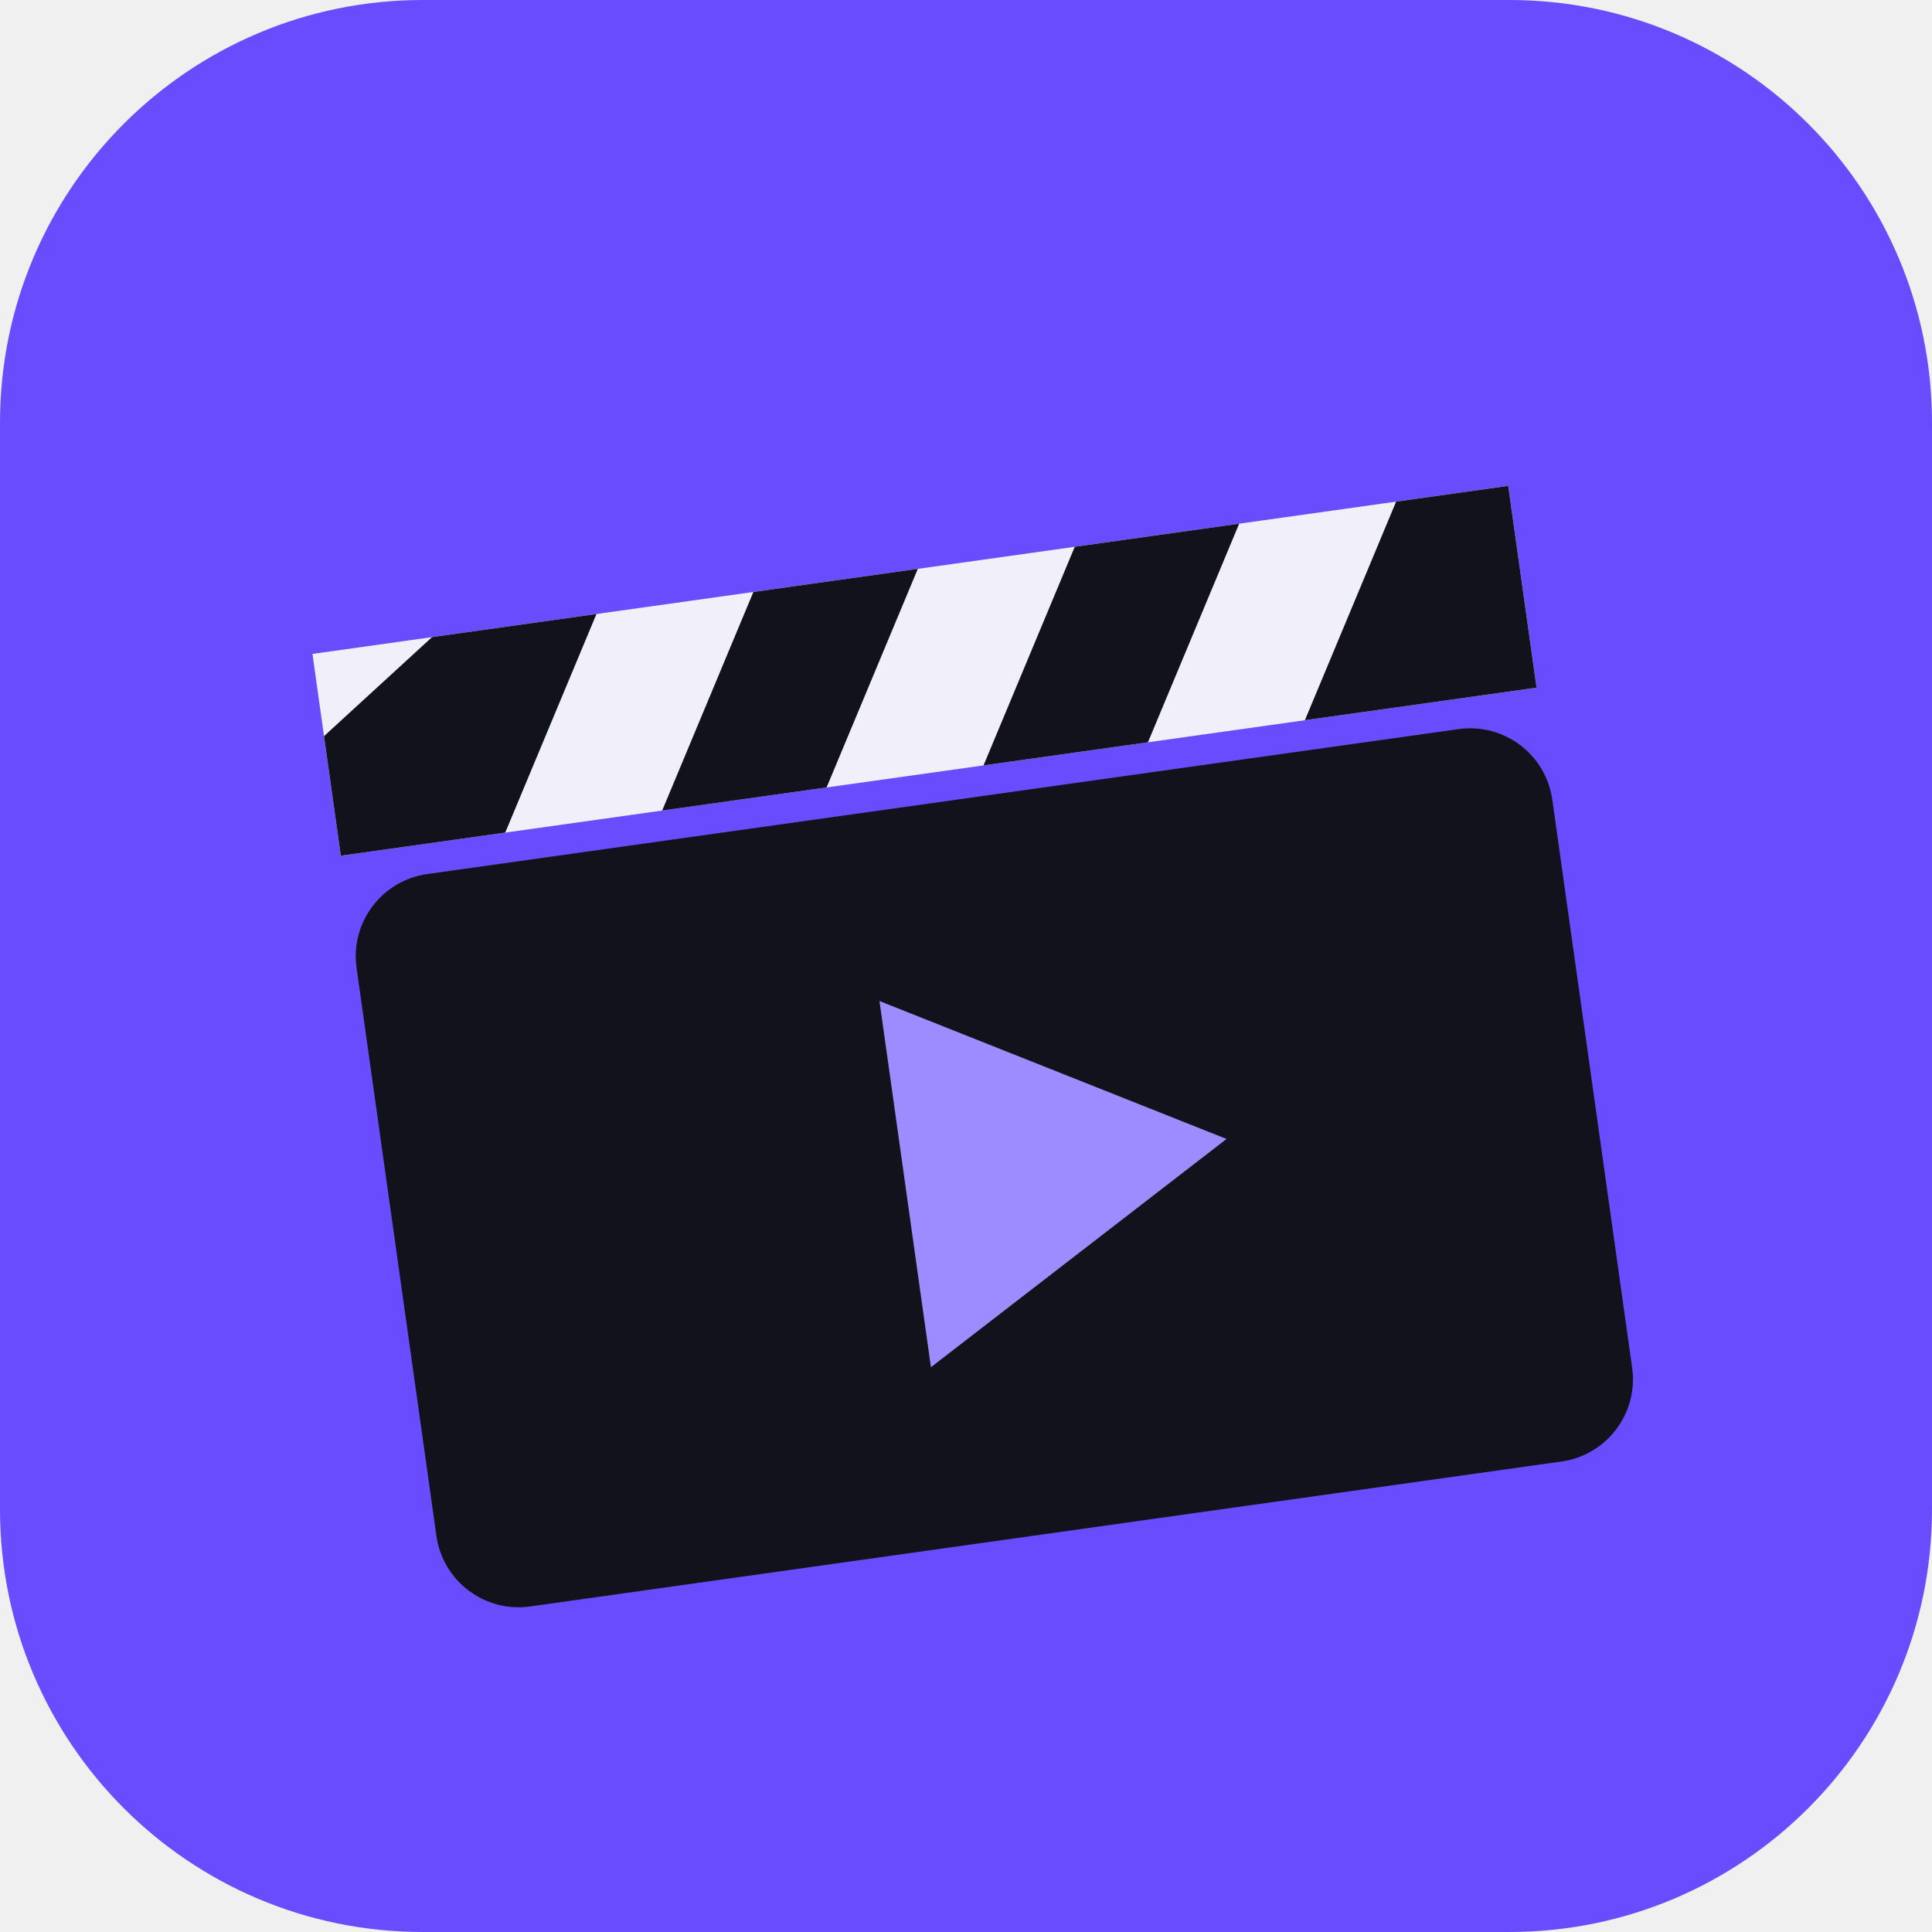
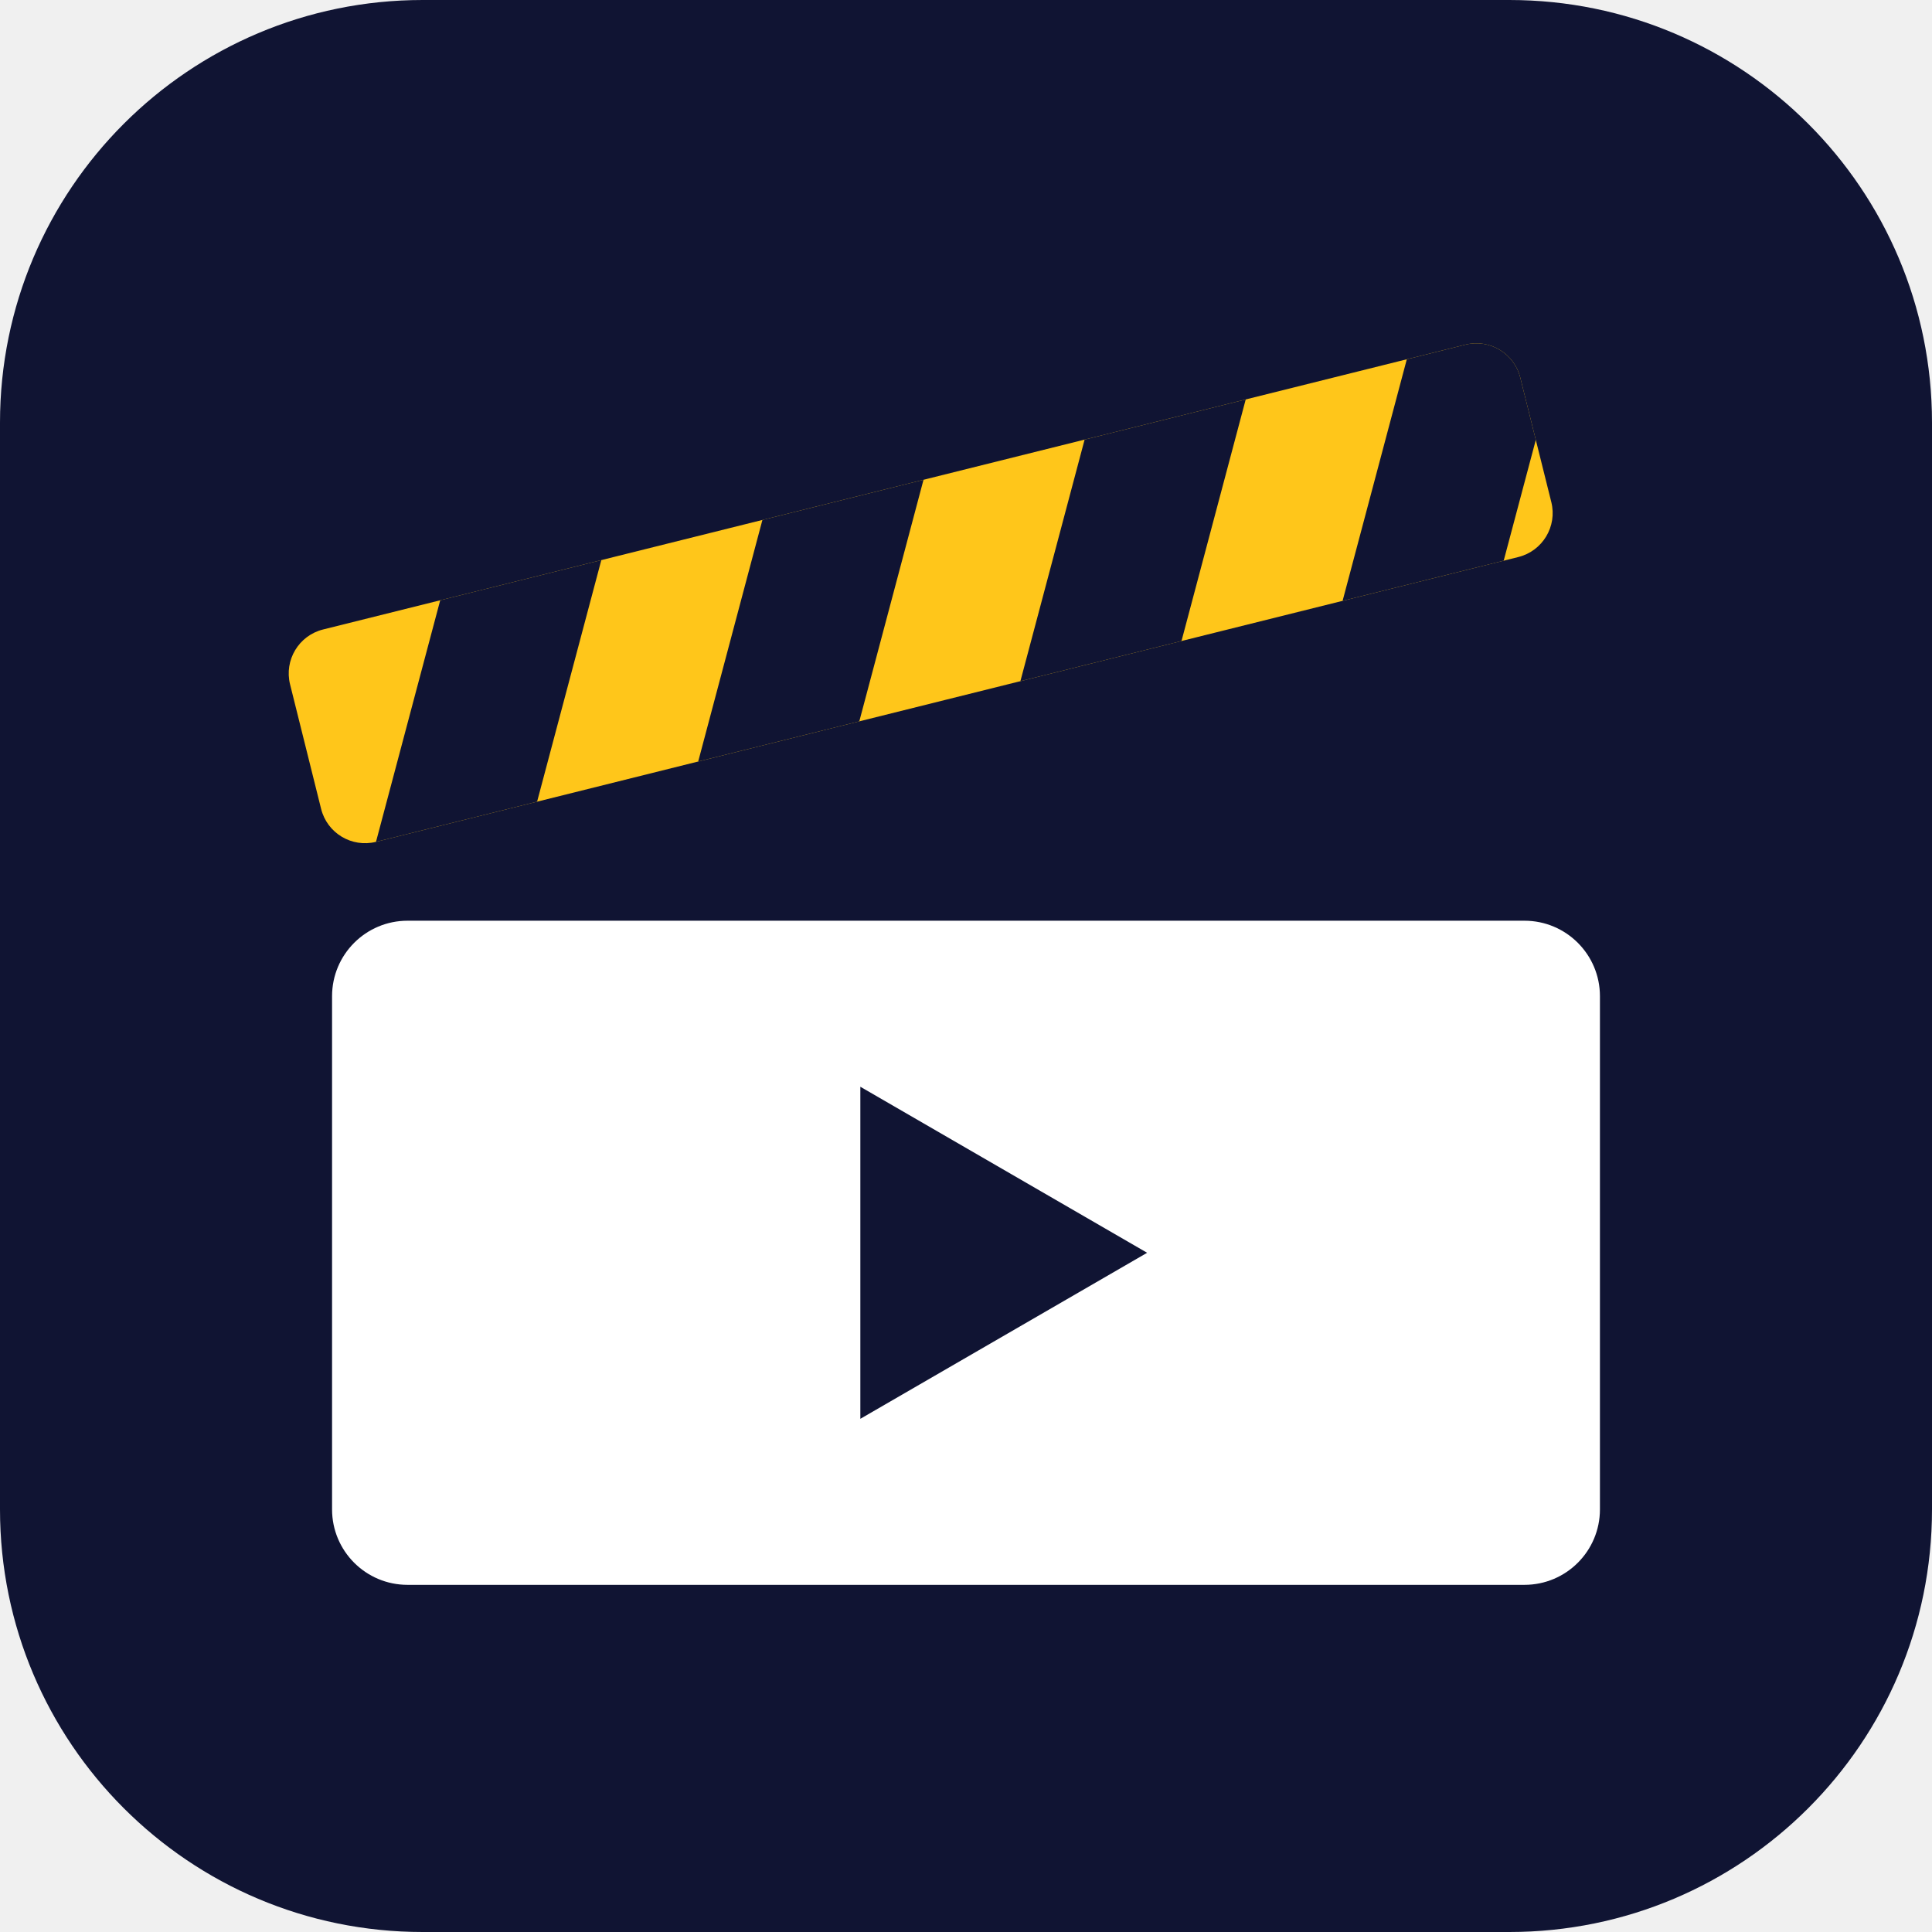
<svg xmlns="http://www.w3.org/2000/svg" viewBox="0 0 512 512">
-   <rect width="512" height="512" rx="112" fill="#6a4cff" />
-   <g transform="rotate(-8 256 256)">
-     <rect x="96" y="212" width="320" height="196" rx="22" fill="#12121c" />
-     <path d="M96 150 L416 150 L416 204 L96 204 Z" fill="#f1effa" />
-     <path d="M128 150 L172 150 L140 204 L96 204 L96 172 Z M214 150 L258 150 L226 204 L182 204 Z M300 150 L344 150 L312 204 L268 204 Z M386 150 L416 150 L416 204 L354 204 Z" fill="#12121c" />
-     <path d="M232 262 L232 360 L318 311 Z" fill="#9d8cff" />
+   <defs>
+     <clipPath id="braco">
+       <rect x="88" y="168" width="336" height="58" rx="12" />
+     </clipPath>
+   </defs>
+   <rect width="512" height="512" rx="112" fill="#101433" />
+   <rect x="88" y="244" width="336" height="176" rx="20" fill="#ffffff" />
+   <path d="M228 288v88l76-44z" fill="#101433" />
+   <g transform="rotate(-14 88 226)">
+     <g clip-path="url(#braco)">
+       <rect x="88" y="168" width="336" height="58" fill="#ffc61a" />
+       <path d="M132 168h44l-32 58h-44zM220 168h44l-32 58h-44zM308 168h44l-32 58h-44zM396 168h44l-32 58h-44z" fill="#101433" />
+     </g>
  </g>
</svg>
